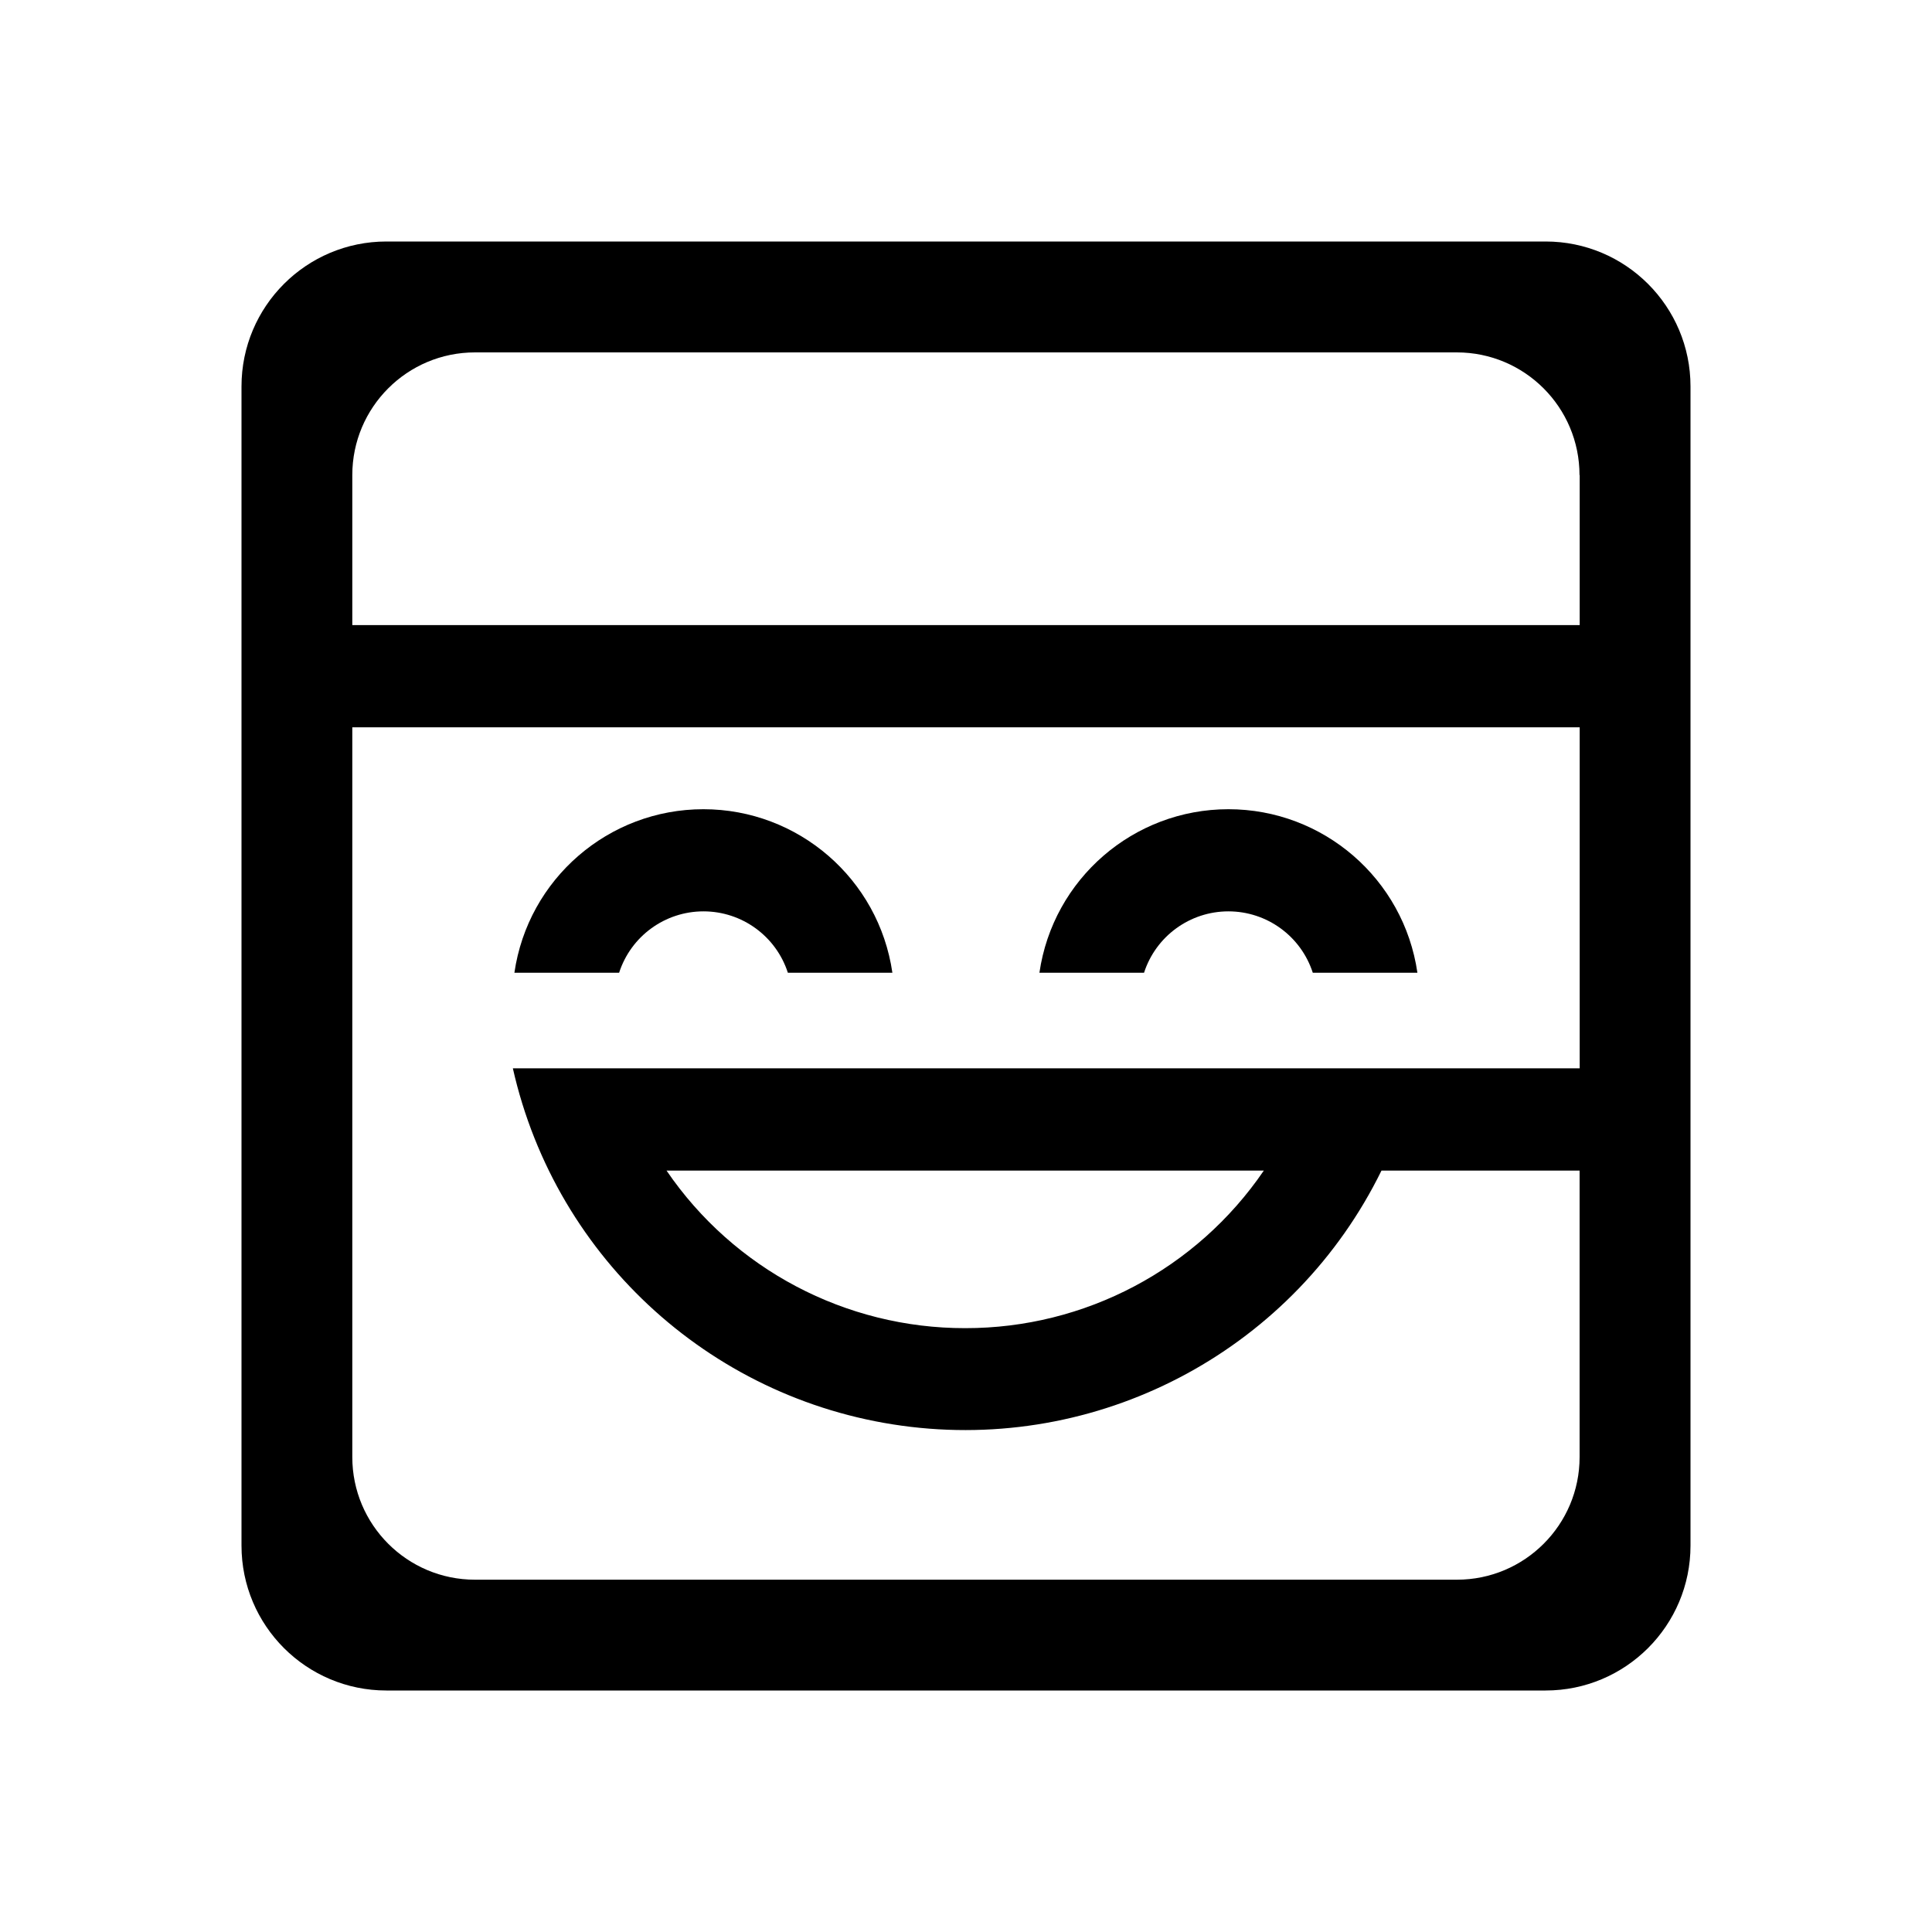
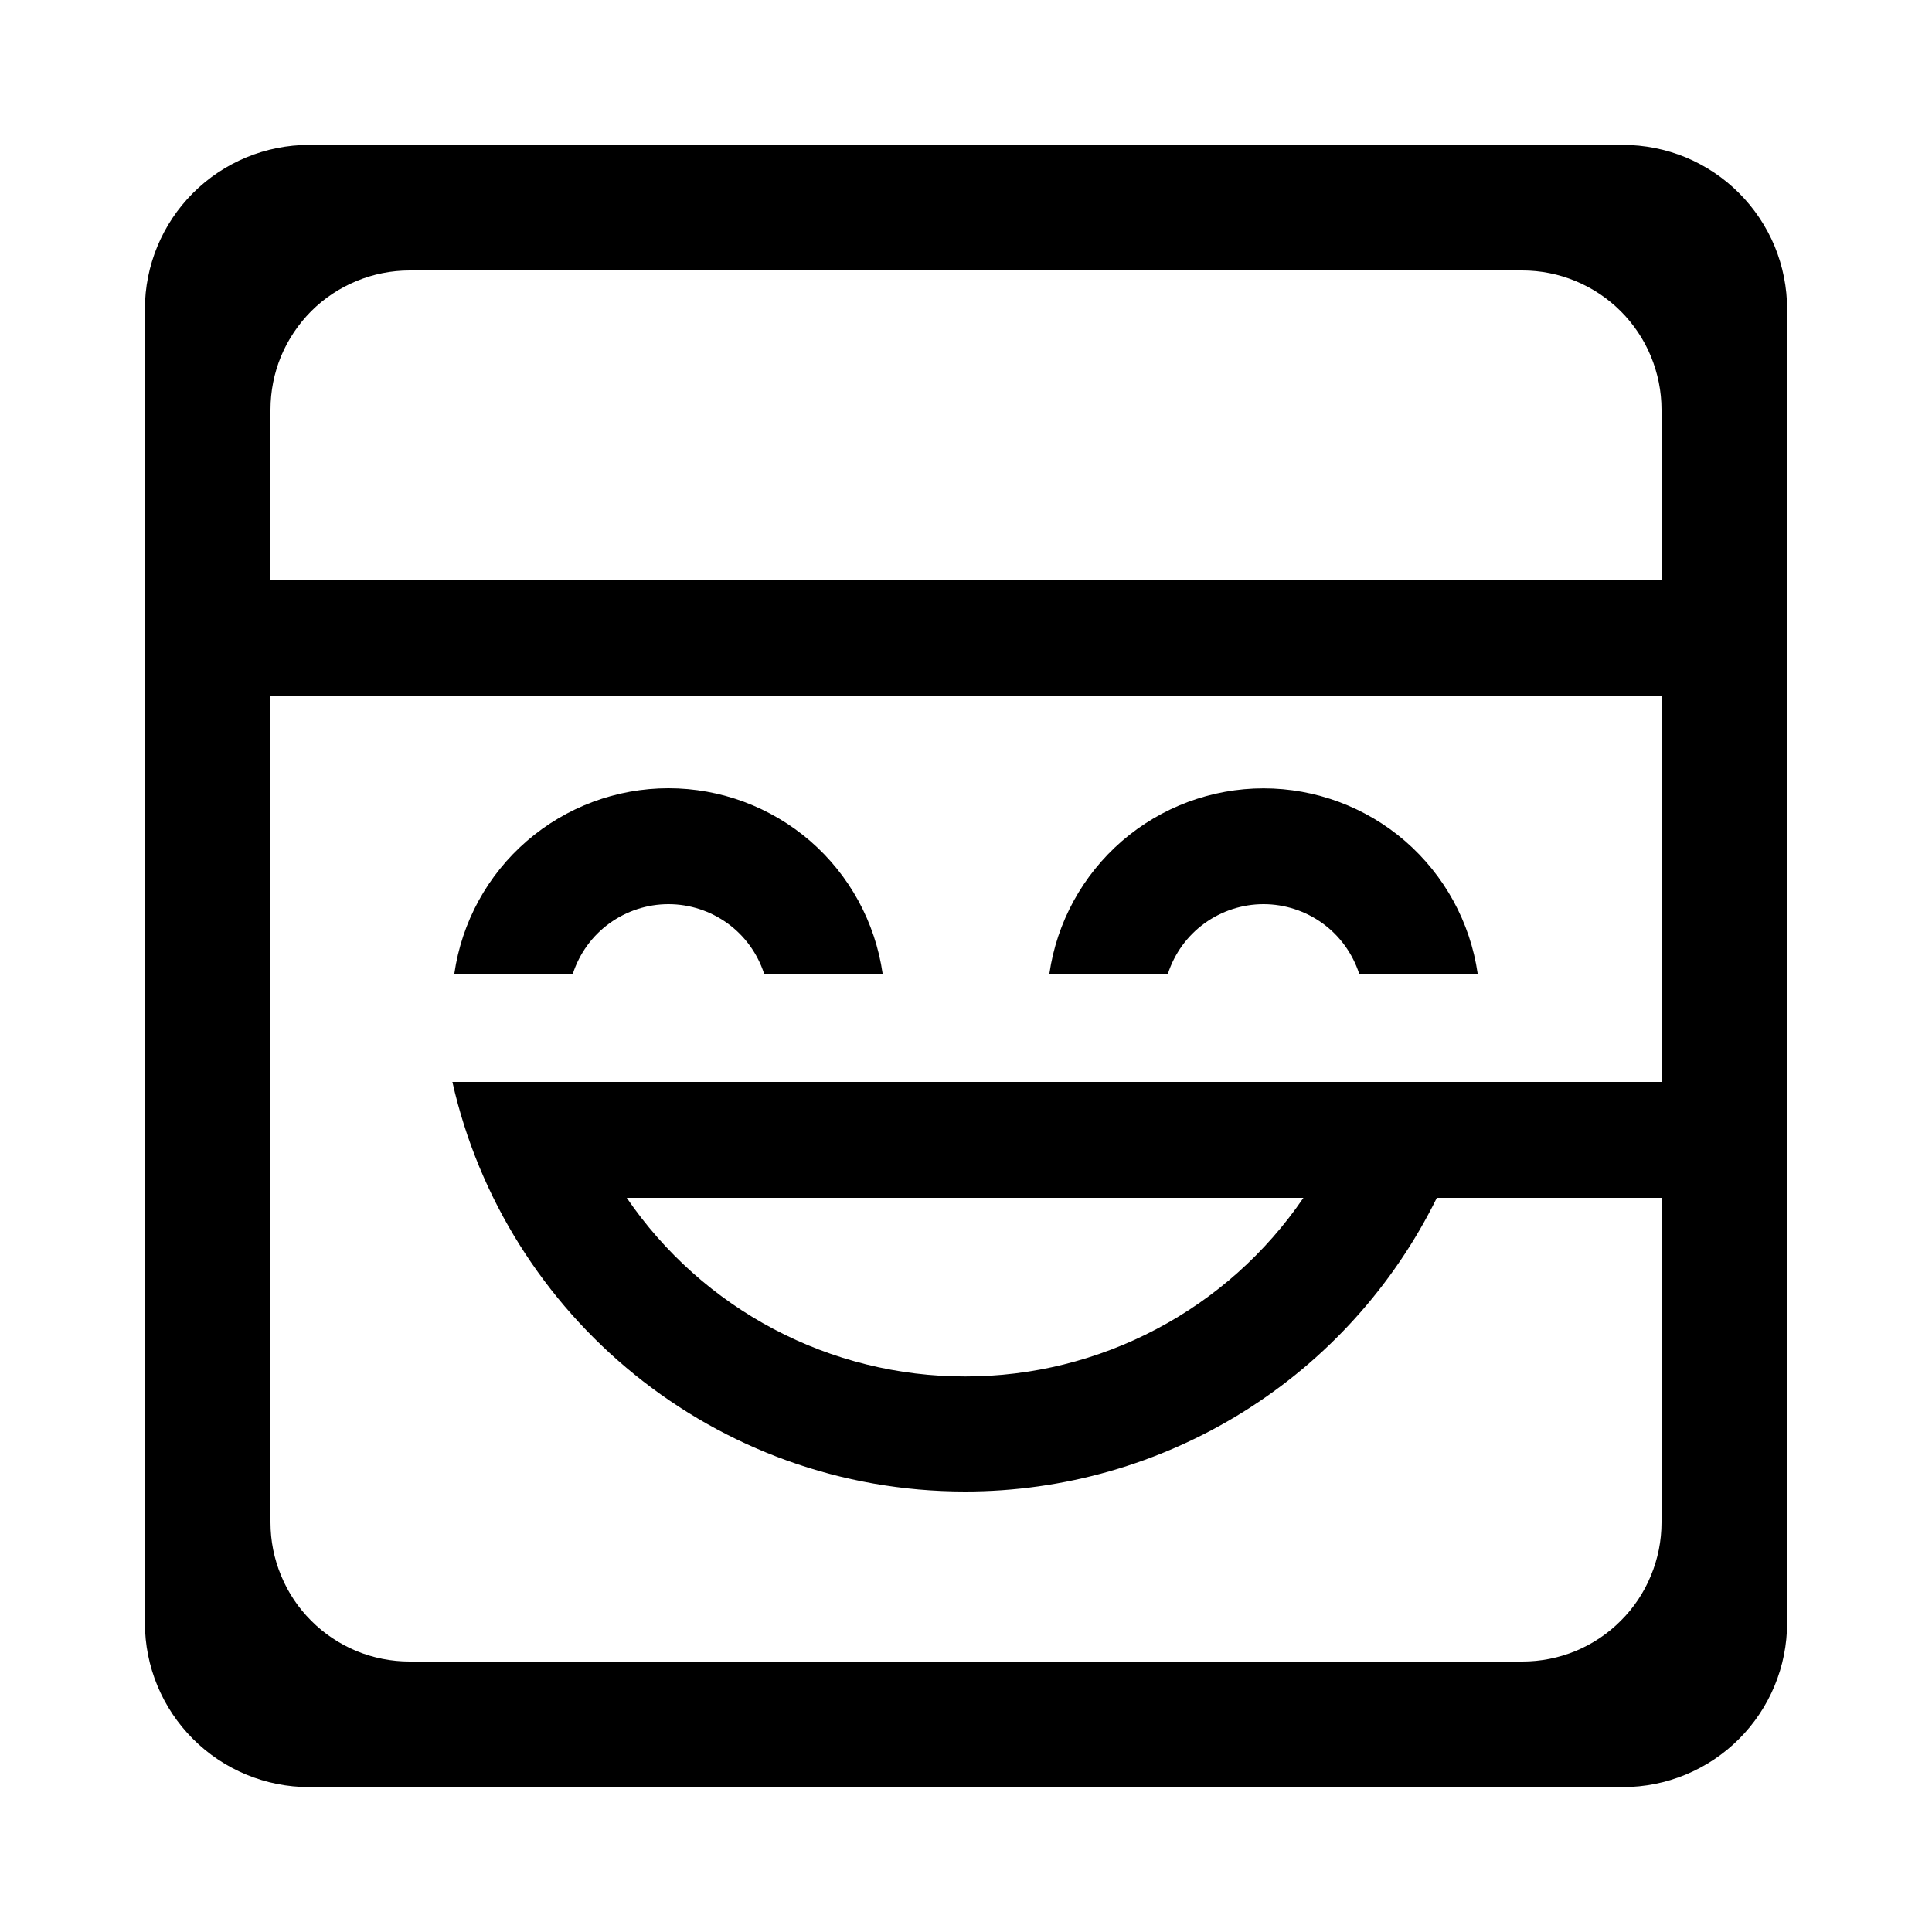
<svg xmlns="http://www.w3.org/2000/svg" fill="none" viewBox="0 0 20 20">
-   <path fill="currentColor" d="M4 2.5h12A1.5 1.5 0 0 1 17.5 4v12a1.5 1.5 0 0 1-1.5 1.5H4A1.5 1.5 0 0 1 2.5 16V4A1.5 1.5 0 0 1 4 2.5Zm12.353 8.559v-3.53H3.647v7.553a1.27 1.27 0 0 0 1.27 1.271h10.165a1.27 1.27 0 0 0 1.27-1.27v-2.965h-2.051a4.8 4.8 0 0 1-8.992-1.059h11.044Zm-6.36 2.69a3.736 3.736 0 0 0 3.09-1.631H6.9a3.737 3.737 0 0 0 3.091 1.631ZM5.325 10.07a1.977 1.977 0 0 1 3.913 0H8.156a.918.918 0 0 0-1.747 0H5.326Zm5.435 0a1.977 1.977 0 0 1 3.913 0H13.59a.918.918 0 0 0-1.747 0H10.76Zm5.591-5.152a1.27 1.27 0 0 0-1.27-1.27H4.918a1.27 1.27 0 0 0-1.271 1.27v1.553h12.706V4.918Z" />
+   <path fill="currentColor" d="M3.2 1.5H16.8C17.023 1.5 17.244 1.544 17.451 1.629C17.657 1.715 17.844 1.84 18.002 1.998C18.16 2.156 18.285 2.343 18.371 2.549C18.456 2.756 18.5 2.977 18.5 3.2V16.8C18.5 17.251 18.321 17.683 18.002 18.002C17.683 18.321 17.251 18.5 16.8 18.5H3.2C2.749 18.5 2.317 18.321 1.998 18.002C1.679 17.683 1.5 17.251 1.5 16.8V3.2C1.5 2.749 1.679 2.317 1.998 1.998C2.317 1.679 2.749 1.5 3.2 1.5ZM17.2 11.2V7.2H2.8V15.76C2.8 15.949 2.837 16.136 2.91 16.311C2.982 16.486 3.088 16.645 3.222 16.778C3.355 16.912 3.514 17.018 3.689 17.091C3.864 17.163 4.051 17.2 4.24 17.2H15.76C15.949 17.2 16.136 17.163 16.311 17.091C16.486 17.018 16.645 16.912 16.778 16.778C16.912 16.645 17.018 16.486 17.09 16.311C17.163 16.136 17.2 15.949 17.2 15.76V12.4H14.874C14.425 13.312 13.73 14.081 12.867 14.618C12.004 15.155 11.008 15.44 9.991 15.44C7.399 15.44 5.23 13.627 4.683 11.2L17.2 11.2ZM9.991 14.249C10.681 14.25 11.361 14.081 11.971 13.759C12.582 13.437 13.104 12.97 13.493 12.4H6.488C6.877 12.97 7.4 13.437 8.01 13.759C8.62 14.081 9.301 14.25 9.991 14.249ZM4.703 10.08C4.78 9.546 5.046 9.059 5.454 8.706C5.861 8.354 6.381 8.16 6.92 8.16C7.459 8.16 7.979 8.354 8.387 8.706C8.794 9.059 9.06 9.546 9.137 10.08H7.91C7.842 9.871 7.71 9.688 7.532 9.559C7.354 9.43 7.14 9.36 6.92 9.36C6.7 9.36 6.486 9.43 6.308 9.559C6.13 9.688 5.998 9.871 5.93 10.08H4.703ZM10.863 10.08C10.94 9.547 11.207 9.06 11.614 8.707C12.021 8.355 12.542 8.161 13.08 8.161C13.618 8.161 14.139 8.355 14.546 8.707C14.953 9.06 15.22 9.547 15.297 10.08H14.07C14.002 9.871 13.87 9.688 13.692 9.559C13.514 9.43 13.3 9.36 13.08 9.36C12.86 9.36 12.646 9.43 12.468 9.559C12.29 9.688 12.158 9.871 12.09 10.08H10.863ZM17.2 4.241C17.2 4.051 17.162 3.864 17.09 3.689C17.018 3.515 16.912 3.356 16.778 3.222C16.644 3.088 16.485 2.982 16.311 2.91C16.136 2.837 15.949 2.8 15.759 2.8H4.24C4.051 2.8 3.864 2.837 3.689 2.91C3.514 2.982 3.355 3.088 3.221 3.222C3.088 3.356 2.982 3.514 2.909 3.689C2.837 3.864 2.8 4.051 2.8 4.241V6.001H17.2L17.2 4.241Z" />
</svg>
